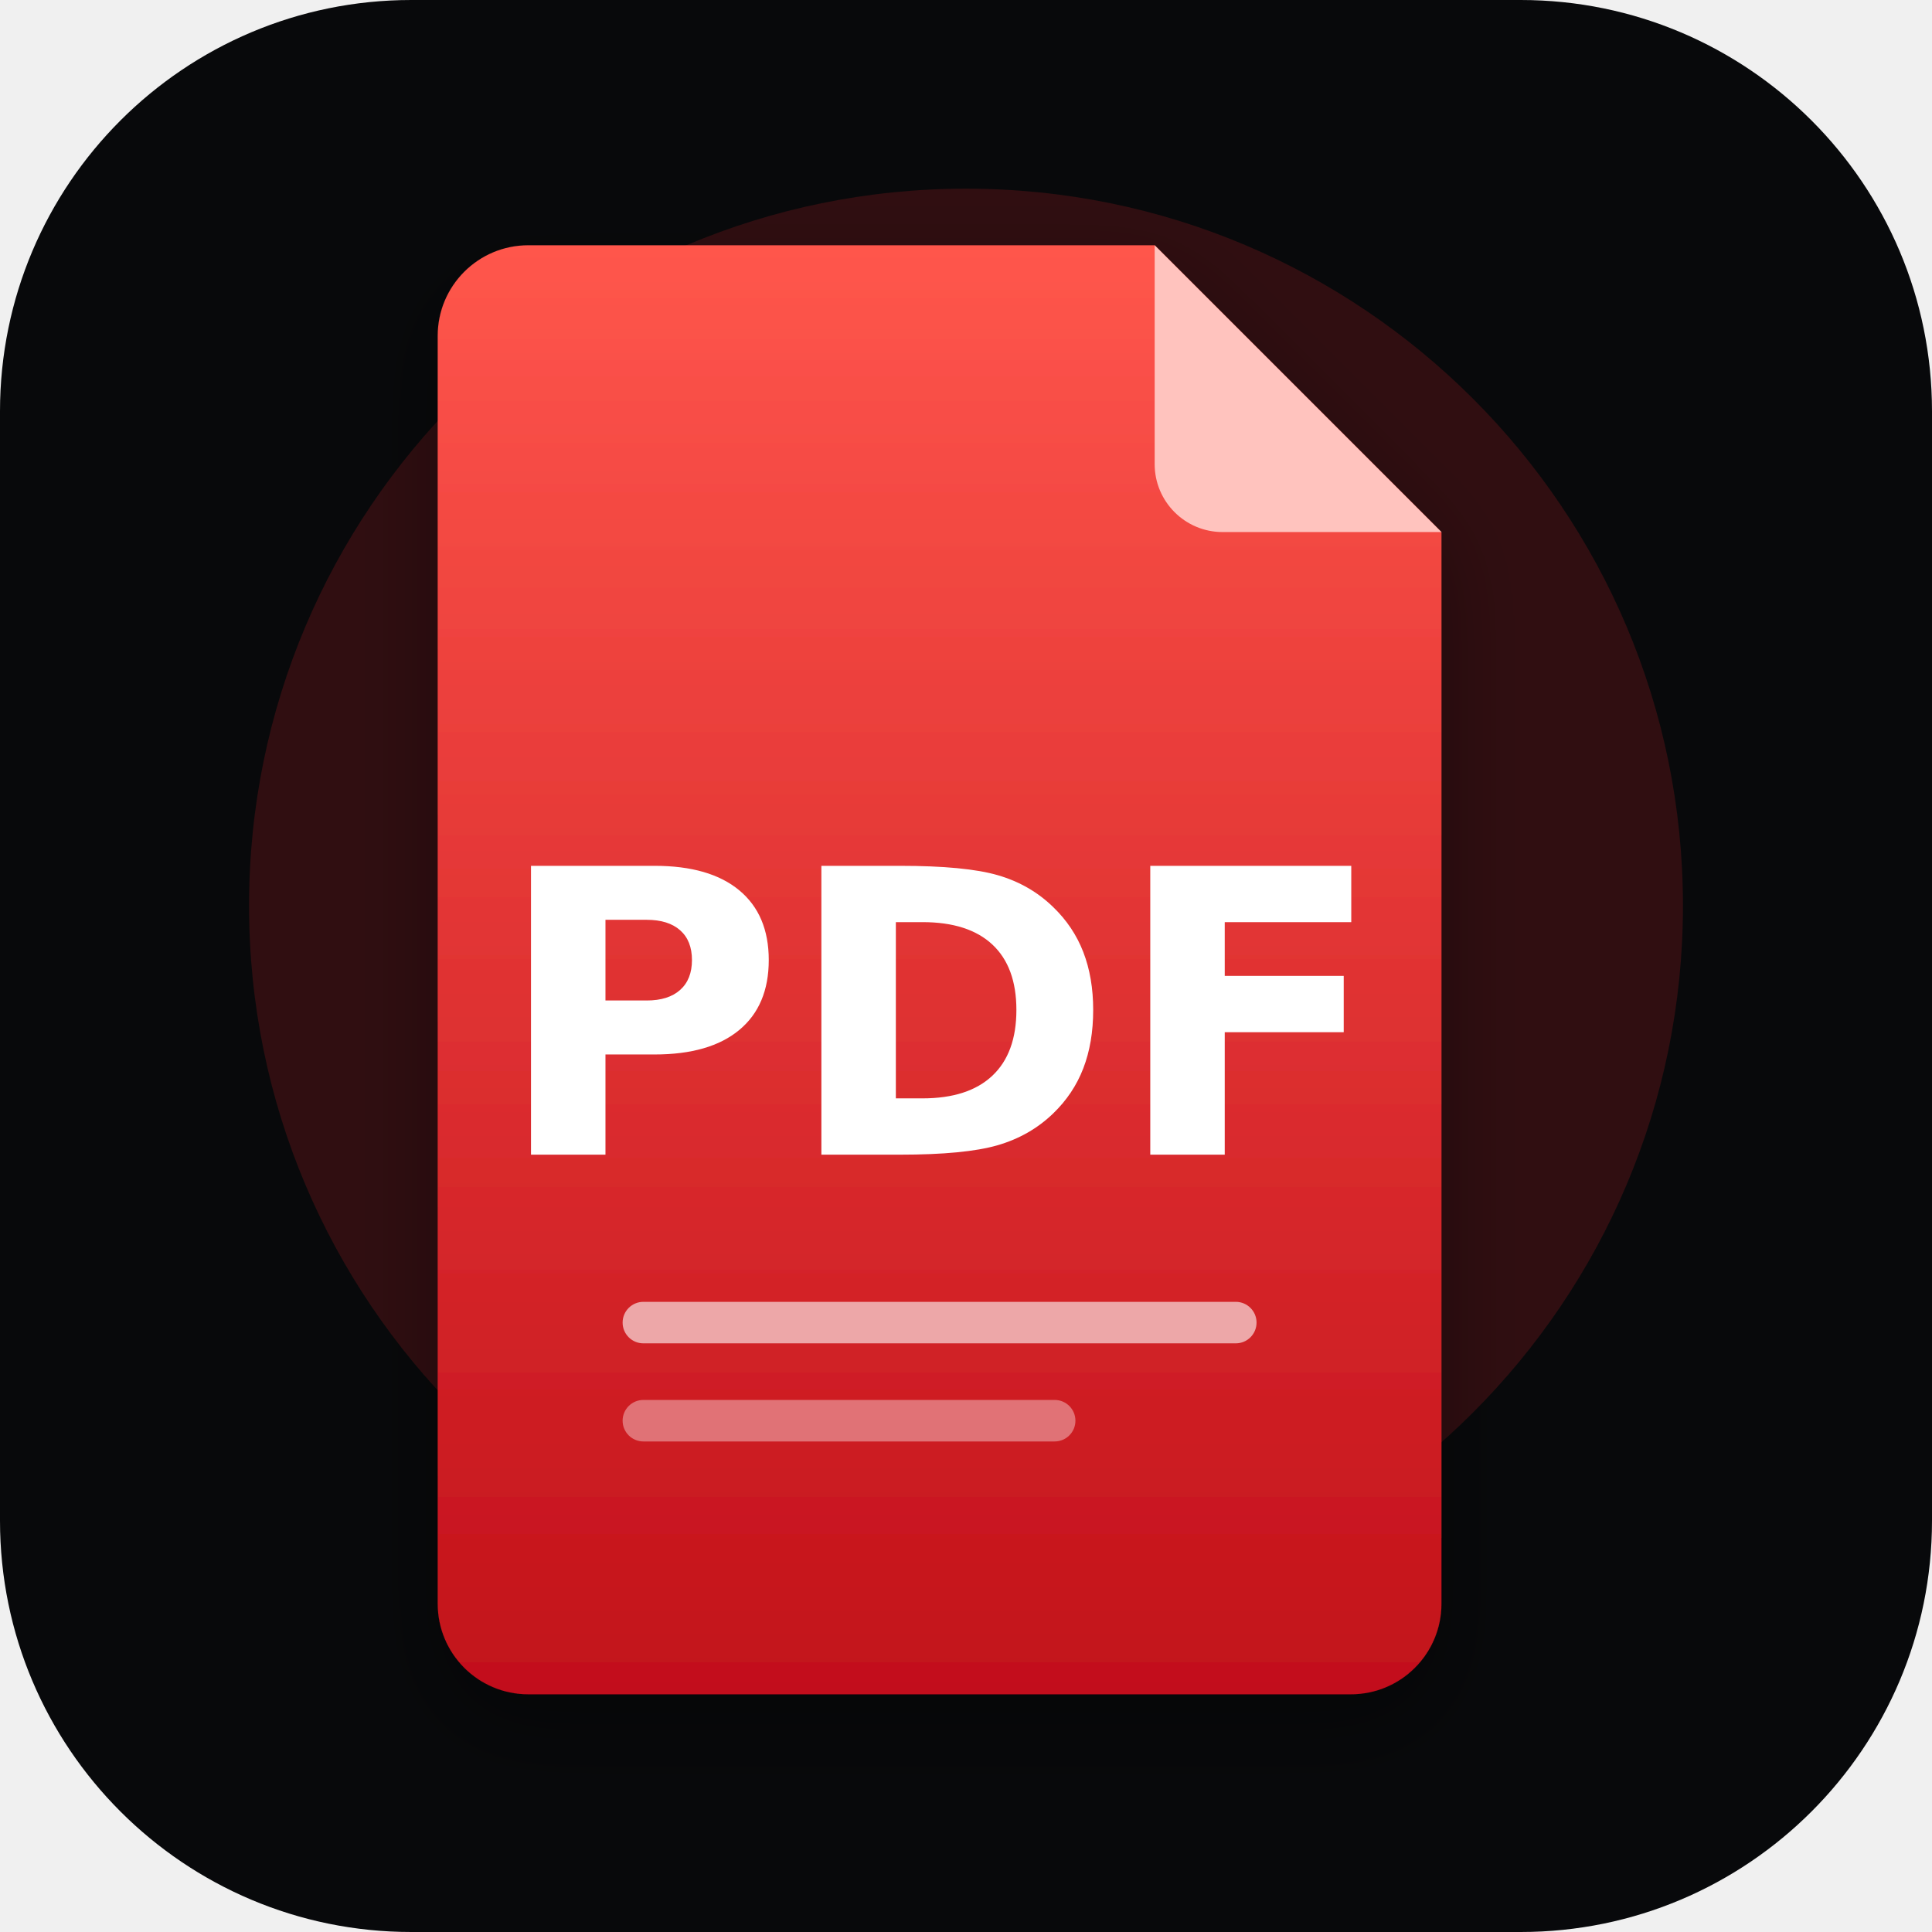
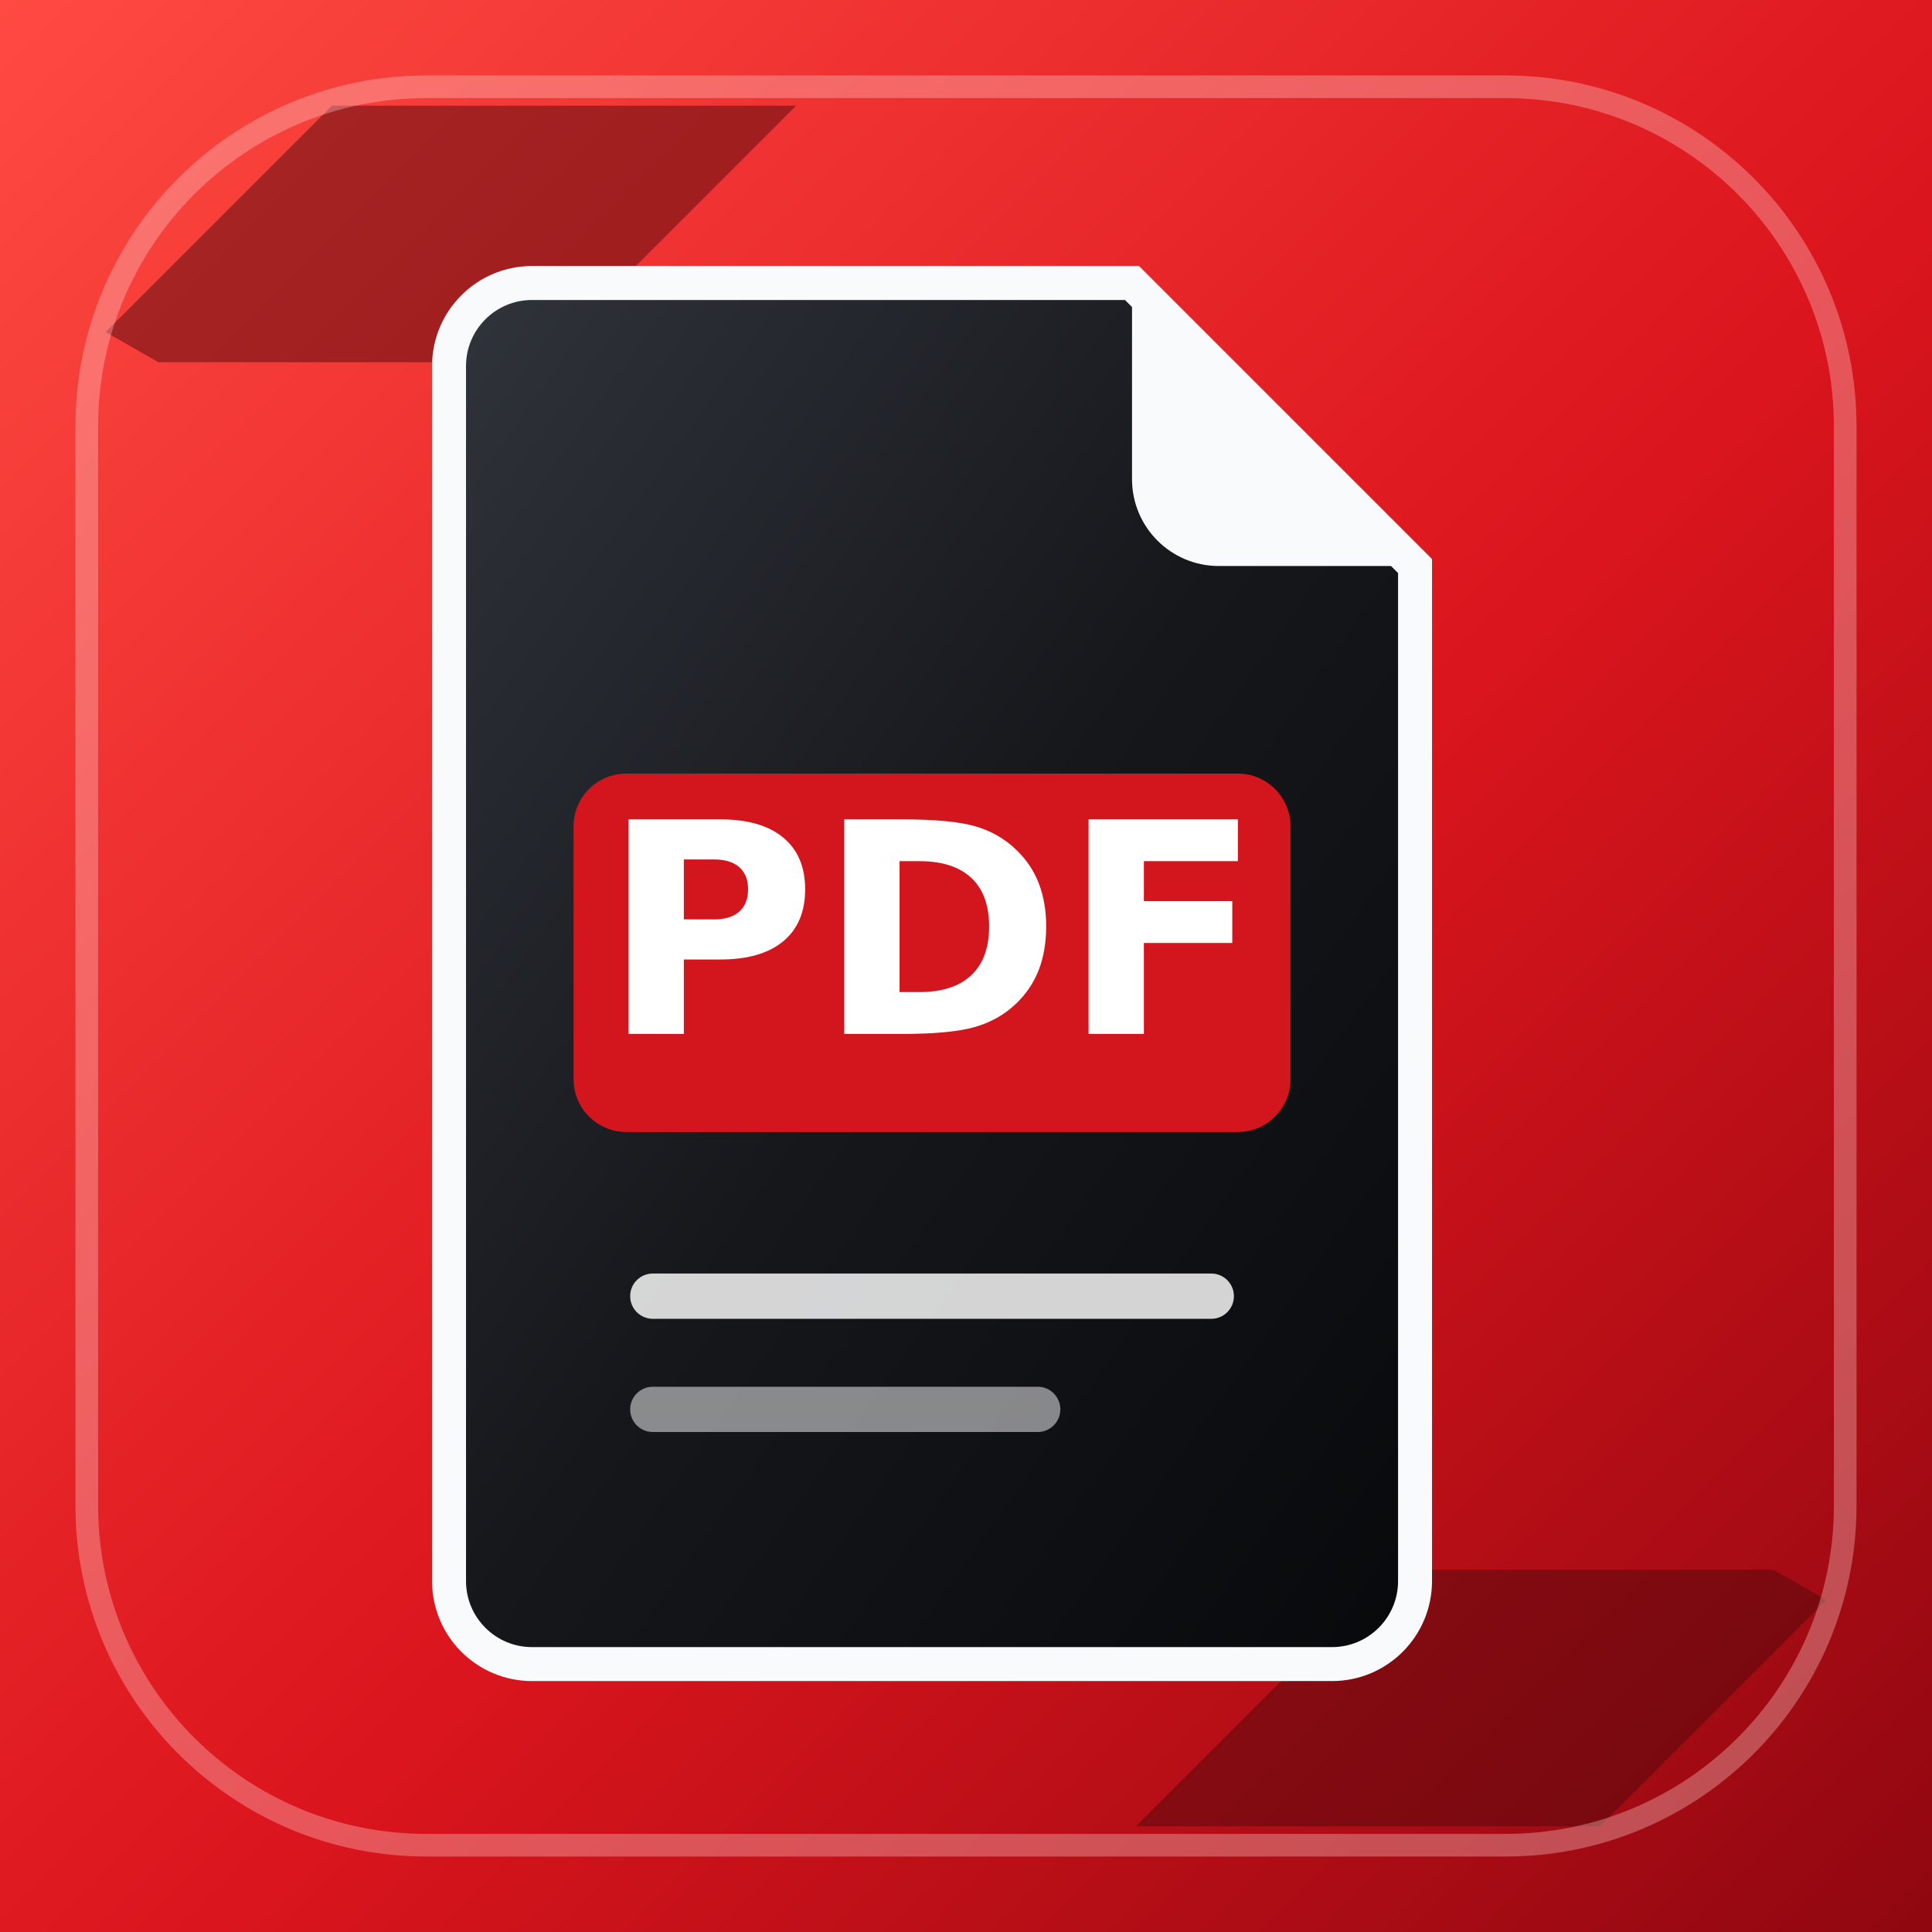
<svg xmlns="http://www.w3.org/2000/svg" width="1024" height="1024" viewBox="0 0 1024 1024">
  <defs>
-     <linearGradient id="r" x1="0" y1="0" x2="0" y2="1">
-       <stop stop-color="#FF564C" />
-       <stop offset="1" stop-color="#C2101A" />
+     <linearGradient id="red" x1="0" y1="0" x2="1" y2="1">
+       <stop stop-color="#FF4A42" />
+       <stop offset=".55" stop-color="#DB151D" />
+       <stop offset="1" stop-color="#8F0710" />
    </linearGradient>
-     <filter id="sh" x="-35%" y="-35%" width="170%" height="170%">
-       <feDropShadow dx="0" dy="18" stdDeviation="22" flood-color="#000" flood-opacity=".35" />
-     </filter>
+     <linearGradient id="metal" x1="0" y1="0" x2="1" y2="1">
+       <stop stop-color="#30343B" />
+       <stop offset=".5" stop-color="#15171B" />
+       <stop offset="1" stop-color="#08090B" />
+     </linearGradient>
  </defs>
-   <rect width="1024" height="1024" rx="218" fill="#08090B" />
-   <circle cx="512" cy="480" r="380" fill="#E5252A" opacity=".18" />
-   <g filter="url(#sh)">
-     <path d="M280 130h332l152 152v568a48 48 0 0 1-48 48H280a48 48 0 0 1-48-48V178a48 48 0 0 1 48-48z" fill="url(#r)" />
+   <rect width="1024" height="1024" fill="url(#red)" />
+   <path d="M56 176 176 56h246L286 192H84zM968 848 848 968H602l136-136h202z" fill="#51070B" opacity=".5" />
+   <rect x="46" y="46" width="932" height="932" rx="180" fill="none" stroke="#FFD4D1" stroke-opacity=".34" stroke-width="12" />
+   <g>
+     <path d="M282 150h318l150 150v538a44 44 0 0 1-44 44H282a44 44 0 0 1-44-44V194a44 44 0 0 1 44-44z" fill="url(#metal)" stroke="#F8FAFC" stroke-width="18" />
+     <path d="M600 150 750 300H646a46 46 0 0 1-46-46z" fill="#F8FAFC" />
+     <rect x="304" y="410" width="380" height="190" rx="28" fill="#D3161E" />
+     <text x="494" y="548" font-family="DejaVu Sans, sans-serif" font-size="156" font-weight="900" fill="#FFFFFF" text-anchor="middle">PDF</text>
+     <rect x="334" y="675" width="320" height="24" rx="12" fill="#FFFFFF" opacity=".82" />
+     <rect x="334" y="735" width="228" height="24" rx="12" fill="#FFFFFF" opacity=".5" />
  </g>
-   <path d="M612 130l152 152h-116a36 36 0 0 1-36-36z" fill="#FFC3BE" />
-   <text x="498" y="612" font-family="DejaVu Sans, sans-serif" font-size="210" font-weight="bold" fill="#FFFFFF" text-anchor="middle">PDF</text>
-   <rect x="330" y="690" width="336" height="22" rx="11" fill="#FFFFFF" opacity="0.6" />
-   <rect x="330" y="742" width="240" height="22" rx="11" fill="#FFFFFF" opacity="0.38" />
</svg>
